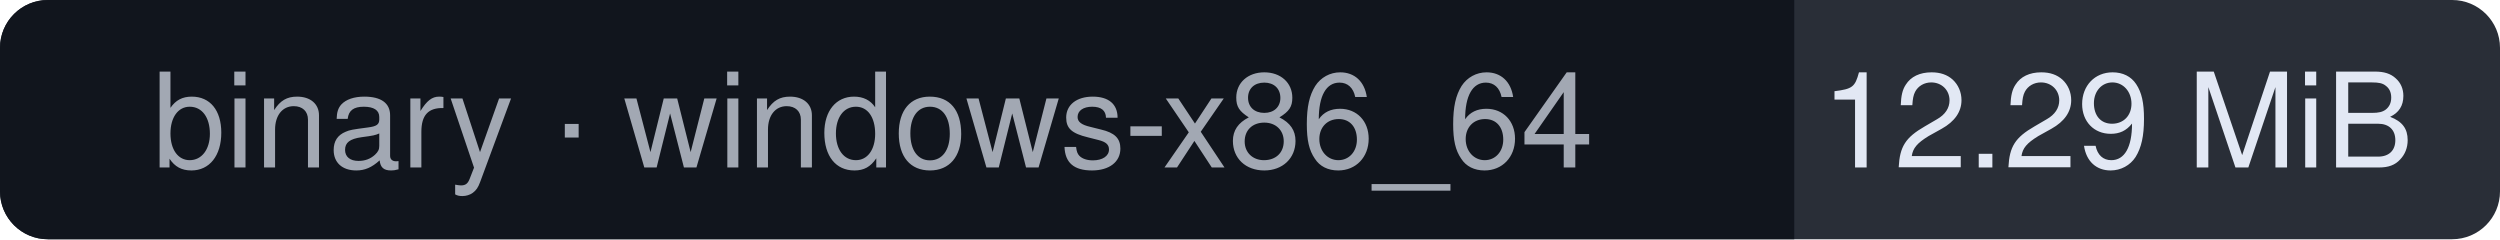
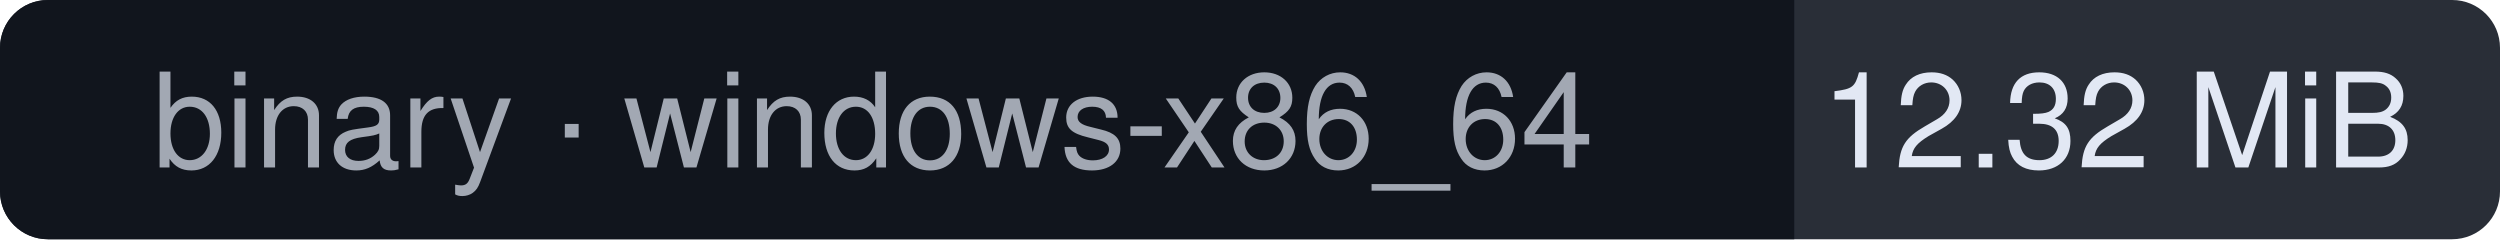
- <svg xmlns="http://www.w3.org/2000/svg" width="209" height="20" role="img" aria-label="binary · windows-x86_64: 12.29 MiB">
+ <svg xmlns="http://www.w3.org/2000/svg" width="209" height="20" role="img" aria-label="binary · windows-x86_64: 12.32 MiB">
  <rect width="209" height="20" rx="4" fill="#292e37" />
  <path d="M0 4a4 4 0 0 1 4-4h146v20H4a4 4 0 0 1-4-4z" fill="#11151d" />
  <g font-family="system-ui,-apple-system,Segoe UI,Helvetica,Arial,sans-serif" font-size="11" text-anchor="middle">
    <text x="73" y="14" fill="#a2a8b3">binary · windows-x86_64</text>
-     <text x="177" y="14" fill="#e2e8f4">12.29 MiB</text>
+     <text x="177" y="14" fill="#e2e8f4">12.32 MiB</text>
  </g>
</svg>
